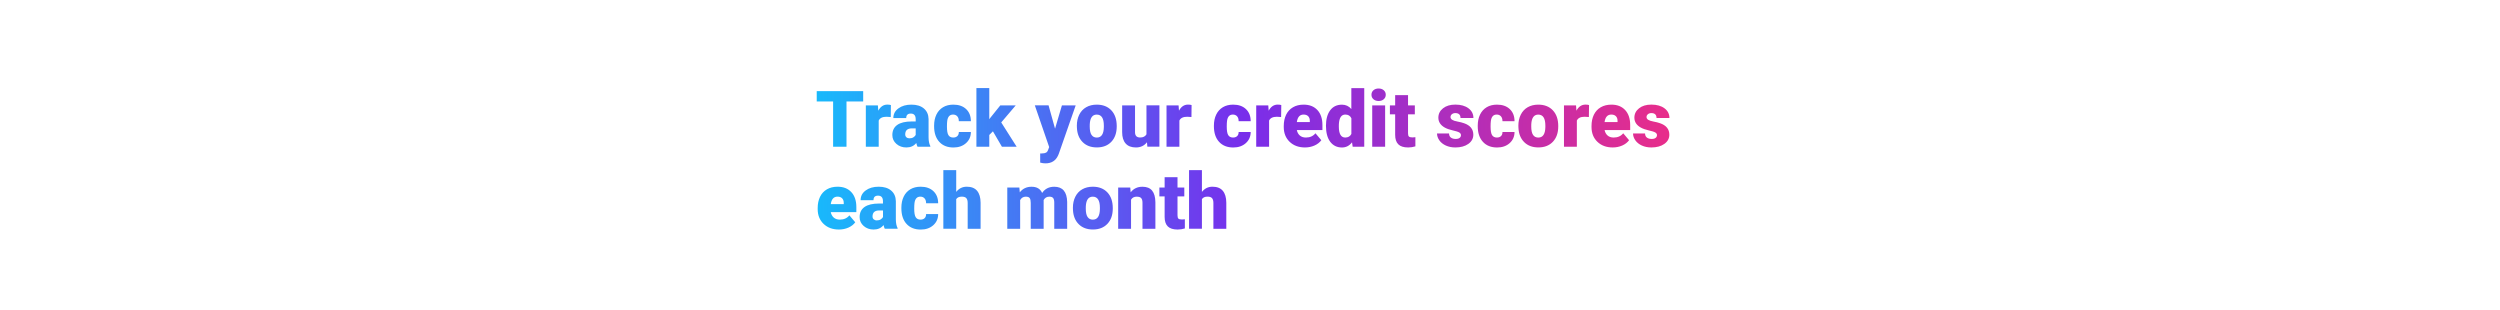
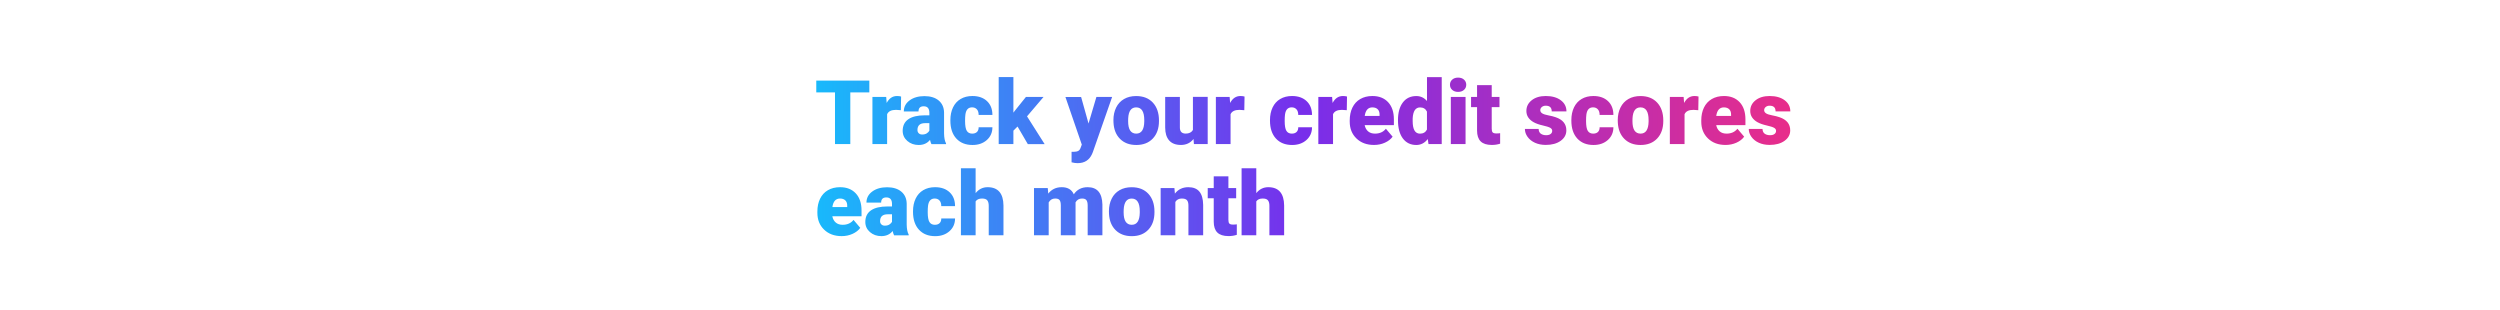
<svg xmlns="http://www.w3.org/2000/svg" version="1.1" id="Layer_1" x="0px" y="0px" viewBox="0 0 728 90" style="enable-background:new 0 0 728 90;" xml:space="preserve">
  <style type="text/css">
	.st0{fill:url(#SVGID_1_);}
</style>
-   <linearGradient id="SVGID_1_" gradientUnits="userSpaceOnUse" x1="237.835" y1="46.241" x2="486.142" y2="46.241">
+   <linearGradient id="SVGID_1_" gradientUnits="userSpaceOnUse" x1="237.713" y1="45.602" x2="521.339" y2="45.602">
    <stop offset="0" style="stop-color:#18B9FB" />
    <stop offset="0.5" style="stop-color:#782EEB" />
    <stop offset="1" style="stop-color:#E82D8A" />
  </linearGradient>
-   <path class="st0" d="M251.36,29.55h-4.86v13.17h-3.9V29.55h-4.77v-3.01h13.53V29.55z M259.39,34.08L258.15,34  c-1.18,0-1.93,0.37-2.27,1.11v7.61h-3.75V30.69h3.51l0.12,1.54c0.63-1.18,1.51-1.77,2.63-1.77c0.4,0,0.75,0.04,1.04,0.13  L259.39,34.08z M267.18,42.72c-0.13-0.24-0.25-0.6-0.36-1.08c-0.69,0.87-1.65,1.3-2.89,1.3c-1.13,0-2.1-0.34-2.89-1.03  c-0.79-0.69-1.19-1.55-1.19-2.58c0-1.3,0.48-2.29,1.44-2.96s2.36-1,4.2-1h1.16v-0.64c0-1.11-0.48-1.66-1.43-1.66  c-0.89,0-1.33,0.44-1.33,1.32h-3.75c0-1.16,0.49-2.11,1.48-2.83c0.99-0.73,2.25-1.09,3.78-1.09s2.75,0.37,3.63,1.12  c0.89,0.75,1.34,1.77,1.37,3.08V40c0.01,1.1,0.19,1.95,0.51,2.53v0.19H267.18z M264.83,40.28c0.47,0,0.85-0.1,1.16-0.3  c0.31-0.2,0.53-0.43,0.66-0.68v-1.92h-1.09c-1.3,0-1.96,0.59-1.96,1.76c0,0.34,0.11,0.62,0.34,0.83S264.48,40.28,264.83,40.28z   M277.57,40.05c0.53,0,0.93-0.14,1.22-0.43c0.29-0.29,0.43-0.68,0.42-1.19h3.51c0,1.32-0.47,2.4-1.42,3.25  c-0.94,0.84-2.16,1.27-3.65,1.27c-1.75,0-3.13-0.55-4.13-1.64c-1.01-1.1-1.51-2.62-1.51-4.56v-0.16c0-1.21,0.22-2.29,0.67-3.22  c0.45-0.93,1.09-1.64,1.94-2.15c0.84-0.5,1.84-0.75,3-0.75c1.56,0,2.8,0.43,3.72,1.3s1.38,2.04,1.38,3.52h-3.51  c0-0.62-0.15-1.1-0.46-1.43c-0.3-0.33-0.71-0.5-1.22-0.5c-0.97,0-1.54,0.62-1.7,1.86c-0.05,0.39-0.08,0.93-0.08,1.62  c0,1.21,0.14,2.05,0.43,2.51C276.48,39.82,276.94,40.05,277.57,40.05z M289.14,38.24l-1.06,1.06v3.42h-3.75V25.64h3.75v9.07  l0.38-0.5l2.82-3.51h4.49l-4.21,4.95l4.49,7.08h-4.29L289.14,38.24z M307.23,37.47l2-6.78h4.01l-4.9,14.04l-0.21,0.51  c-0.7,1.56-1.93,2.33-3.69,2.33c-0.49,0-1-0.07-1.54-0.22v-2.67h0.49c0.53,0,0.93-0.08,1.21-0.23c0.28-0.15,0.48-0.42,0.62-0.82  l0.3-0.8l-4.18-12.15h4L307.23,37.47z M313.58,36.6c0-1.2,0.23-2.27,0.7-3.21c0.47-0.94,1.14-1.66,2.01-2.16  c0.87-0.5,1.9-0.76,3.08-0.76c1.8,0,3.22,0.56,4.26,1.67c1.04,1.11,1.56,2.63,1.56,4.55v0.13c0,1.87-0.52,3.36-1.56,4.46  c-1.04,1.1-2.45,1.65-4.23,1.65c-1.71,0-3.09-0.51-4.12-1.54c-1.04-1.03-1.6-2.42-1.68-4.17L313.58,36.6z M317.33,36.83  c0,1.11,0.17,1.93,0.52,2.45c0.35,0.52,0.86,0.78,1.54,0.78c1.33,0,2.02-1.03,2.05-3.08V36.6c0-2.16-0.69-3.23-2.07-3.23  c-1.25,0-1.93,0.93-2.03,2.79L317.33,36.83z M334,41.42c-0.79,1.01-1.86,1.52-3.21,1.52c-1.32,0-2.32-0.38-3-1.15  c-0.68-0.77-1.02-1.87-1.02-3.31v-7.79h3.75v7.81c0,1.03,0.5,1.54,1.5,1.54c0.86,0,1.47-0.31,1.83-0.92v-8.44h3.77v12.03h-3.51  L334,41.42z M346.95,34.08L345.71,34c-1.18,0-1.93,0.37-2.27,1.11v7.61h-3.75V30.69h3.51l0.12,1.54c0.63-1.18,1.51-1.77,2.63-1.77  c0.4,0,0.75,0.04,1.04,0.13L346.95,34.08z M359.05,40.05c0.53,0,0.93-0.14,1.22-0.43s0.43-0.68,0.42-1.19h3.51  c0,1.32-0.47,2.4-1.42,3.25c-0.94,0.84-2.16,1.27-3.65,1.27c-1.75,0-3.13-0.55-4.13-1.64c-1.01-1.1-1.51-2.62-1.51-4.56v-0.16  c0-1.21,0.22-2.29,0.67-3.22c0.45-0.93,1.09-1.64,1.94-2.15c0.84-0.5,1.84-0.75,3-0.75c1.56,0,2.8,0.43,3.72,1.3  c0.92,0.87,1.38,2.04,1.38,3.52h-3.51c0-0.62-0.15-1.1-0.46-1.43c-0.3-0.33-0.71-0.5-1.22-0.5c-0.97,0-1.54,0.62-1.7,1.86  c-0.05,0.39-0.08,0.93-0.08,1.62c0,1.21,0.14,2.05,0.43,2.51C357.96,39.82,358.42,40.05,359.05,40.05z M373.06,34.08L371.83,34  c-1.18,0-1.93,0.37-2.27,1.11v7.61h-3.75V30.69h3.51l0.12,1.54c0.63-1.18,1.51-1.77,2.63-1.77c0.4,0,0.75,0.04,1.04,0.13  L373.06,34.08z M380.02,42.94c-1.84,0-3.34-0.55-4.48-1.65c-1.14-1.1-1.71-2.53-1.71-4.3v-0.31c0-1.23,0.23-2.32,0.68-3.26  c0.46-0.94,1.12-1.67,2-2.18c0.87-0.51,1.91-0.77,3.11-0.77c1.69,0,3.02,0.52,4,1.57c0.98,1.05,1.47,2.51,1.47,4.38v1.46h-7.45  c0.13,0.67,0.43,1.2,0.88,1.59c0.45,0.39,1.04,0.58,1.76,0.58c1.19,0,2.11-0.41,2.78-1.24l1.71,2.02c-0.47,0.64-1.13,1.16-1.98,1.54  C381.93,42.75,381.01,42.94,380.02,42.94z M379.6,33.36c-1.1,0-1.75,0.73-1.96,2.18h3.78v-0.29c0.01-0.6-0.14-1.06-0.46-1.39  C380.65,33.53,380.19,33.36,379.6,33.36z M386.12,36.62c0-1.9,0.41-3.4,1.23-4.5c0.82-1.1,1.97-1.64,3.45-1.64  c1.07,0,1.98,0.42,2.71,1.27v-6.09h3.76v17.07h-3.37l-0.19-1.29c-0.77,1.01-1.75,1.51-2.93,1.51c-1.43,0-2.56-0.55-3.4-1.64  C386.54,40.2,386.12,38.64,386.12,36.62z M389.87,36.85c0,2.13,0.62,3.2,1.87,3.2c0.83,0,1.42-0.35,1.78-1.04v-4.58  c-0.34-0.71-0.93-1.07-1.76-1.07c-1.16,0-1.78,0.93-1.88,2.8L389.87,36.85z M399.37,27.59c0-0.53,0.19-0.97,0.58-1.31  c0.39-0.34,0.89-0.51,1.5-0.51s1.11,0.17,1.5,0.51c0.39,0.34,0.58,0.78,0.58,1.31c0,0.53-0.19,0.97-0.58,1.31  c-0.39,0.34-0.89,0.51-1.5,0.51s-1.11-0.17-1.5-0.51C399.56,28.56,399.37,28.13,399.37,27.59z M403.35,42.72h-3.76V30.69h3.76V42.72  z M410.02,27.71v2.99H412v2.6h-1.98v5.5c0,0.45,0.08,0.77,0.24,0.94s0.49,0.27,0.97,0.27c0.37,0,0.68-0.02,0.93-0.07v2.68  c-0.67,0.21-1.38,0.32-2.11,0.32c-1.29,0-2.24-0.3-2.86-0.91s-0.92-1.53-0.92-2.77V33.3h-1.53v-2.6h1.53v-2.99H410.02z   M425.43,39.34c0-0.32-0.17-0.57-0.5-0.77s-0.97-0.39-1.9-0.6c-0.93-0.21-1.7-0.48-2.31-0.82c-0.61-0.34-1.07-0.75-1.39-1.23  c-0.32-0.48-0.48-1.03-0.48-1.66c0-1.1,0.46-2.01,1.37-2.73s2.1-1.07,3.58-1.07c1.59,0,2.86,0.36,3.82,1.08  c0.96,0.72,1.44,1.66,1.44,2.83h-3.76c0-0.96-0.51-1.44-1.52-1.44c-0.39,0-0.72,0.11-0.99,0.33c-0.27,0.22-0.4,0.49-0.4,0.82  c0,0.33,0.16,0.6,0.49,0.81s0.85,0.38,1.56,0.51c0.71,0.13,1.34,0.29,1.88,0.48c1.81,0.62,2.71,1.74,2.71,3.35  c0,1.1-0.49,1.99-1.46,2.68c-0.97,0.69-2.24,1.03-3.78,1.03c-1.03,0-1.95-0.19-2.76-0.56s-1.44-0.87-1.89-1.51  c-0.45-0.64-0.68-1.31-0.68-2.01h3.5c0.01,0.56,0.2,0.96,0.56,1.22c0.36,0.26,0.81,0.38,1.37,0.38c0.51,0,0.89-0.1,1.15-0.31  C425.31,39.95,425.43,39.68,425.43,39.34z M435.88,40.05c0.53,0,0.93-0.14,1.22-0.43s0.43-0.68,0.42-1.19h3.51  c0,1.32-0.47,2.4-1.42,3.25c-0.94,0.84-2.16,1.27-3.65,1.27c-1.75,0-3.13-0.55-4.13-1.64c-1.01-1.1-1.51-2.62-1.51-4.56v-0.16  c0-1.21,0.22-2.29,0.67-3.22s1.09-1.64,1.94-2.15c0.84-0.5,1.85-0.75,3-0.75c1.56,0,2.8,0.43,3.72,1.3s1.38,2.04,1.38,3.52h-3.51  c0-0.62-0.15-1.1-0.46-1.43c-0.3-0.33-0.71-0.5-1.22-0.5c-0.97,0-1.54,0.62-1.7,1.86c-0.05,0.39-0.08,0.93-0.08,1.62  c0,1.21,0.14,2.05,0.43,2.51S435.25,40.05,435.88,40.05z M442.15,36.6c0-1.2,0.23-2.27,0.7-3.21c0.47-0.94,1.14-1.66,2.01-2.16  c0.87-0.5,1.9-0.76,3.08-0.76c1.8,0,3.22,0.56,4.26,1.67c1.04,1.11,1.56,2.63,1.56,4.55v0.13c0,1.87-0.52,3.36-1.56,4.46  c-1.04,1.1-2.45,1.65-4.23,1.65c-1.71,0-3.09-0.51-4.12-1.54c-1.04-1.03-1.6-2.42-1.68-4.17L442.15,36.6z M445.9,36.83  c0,1.11,0.17,1.93,0.52,2.45c0.35,0.52,0.86,0.78,1.54,0.78c1.33,0,2.02-1.03,2.05-3.08V36.6c0-2.16-0.69-3.23-2.07-3.23  c-1.25,0-1.93,0.93-2.03,2.79L445.9,36.83z M462.68,34.08L461.45,34c-1.18,0-1.93,0.37-2.27,1.11v7.61h-3.75V30.69h3.51l0.12,1.54  c0.63-1.18,1.51-1.77,2.63-1.77c0.4,0,0.75,0.04,1.04,0.13L462.68,34.08z M469.64,42.94c-1.85,0-3.34-0.55-4.48-1.65  c-1.14-1.1-1.71-2.53-1.71-4.3v-0.31c0-1.23,0.23-2.32,0.68-3.26c0.46-0.94,1.12-1.67,2-2.18s1.91-0.77,3.11-0.77  c1.69,0,3.02,0.52,4,1.57c0.98,1.05,1.47,2.51,1.47,4.38v1.46h-7.45c0.13,0.67,0.43,1.2,0.88,1.59c0.45,0.39,1.04,0.58,1.76,0.58  c1.19,0,2.11-0.41,2.78-1.24l1.71,2.02c-0.47,0.64-1.13,1.16-1.98,1.54C471.54,42.75,470.62,42.94,469.64,42.94z M469.21,33.36  c-1.1,0-1.75,0.73-1.96,2.18h3.78v-0.29c0.01-0.6-0.14-1.06-0.46-1.39C470.26,33.53,469.81,33.36,469.21,33.36z M482.51,39.34  c0-0.32-0.17-0.57-0.5-0.77s-0.97-0.39-1.9-0.6c-0.93-0.21-1.7-0.48-2.31-0.82c-0.61-0.34-1.07-0.75-1.39-1.23  c-0.32-0.48-0.48-1.03-0.48-1.66c0-1.1,0.46-2.01,1.37-2.73s2.1-1.07,3.58-1.07c1.59,0,2.86,0.36,3.82,1.08s1.44,1.66,1.44,2.83  h-3.76c0-0.96-0.51-1.44-1.52-1.44c-0.39,0-0.72,0.11-0.99,0.33s-0.4,0.49-0.4,0.82c0,0.33,0.16,0.6,0.49,0.81  c0.33,0.21,0.85,0.38,1.56,0.51c0.71,0.13,1.34,0.29,1.88,0.48c1.81,0.62,2.71,1.74,2.71,3.35c0,1.1-0.49,1.99-1.46,2.68  c-0.97,0.69-2.24,1.03-3.78,1.03c-1.03,0-1.95-0.19-2.76-0.56s-1.44-0.87-1.89-1.51c-0.45-0.64-0.68-1.31-0.68-2.01h3.5  c0.01,0.56,0.2,0.96,0.56,1.22c0.36,0.26,0.81,0.38,1.37,0.38c0.51,0,0.89-0.1,1.15-0.31C482.38,39.95,482.51,39.68,482.51,39.34z   M244.3,66.84c-1.84,0-3.34-0.55-4.48-1.65c-1.14-1.1-1.71-2.53-1.71-4.3v-0.31c0-1.23,0.23-2.32,0.68-3.26  c0.46-0.94,1.12-1.67,2-2.18c0.87-0.51,1.91-0.77,3.11-0.77c1.69,0,3.02,0.52,4,1.57c0.98,1.05,1.47,2.51,1.47,4.38v1.46h-7.45  c0.13,0.67,0.43,1.2,0.88,1.59s1.04,0.58,1.76,0.58c1.19,0,2.11-0.41,2.78-1.24l1.71,2.02c-0.47,0.64-1.13,1.16-1.98,1.54  C246.21,66.65,245.29,66.84,244.3,66.84z M243.88,57.26c-1.1,0-1.75,0.73-1.96,2.18h3.78v-0.29c0.01-0.6-0.14-1.06-0.46-1.39  C244.93,57.43,244.47,57.26,243.88,57.26z M257.65,66.62c-0.13-0.24-0.25-0.6-0.36-1.08c-0.69,0.87-1.65,1.3-2.89,1.3  c-1.13,0-2.1-0.34-2.89-1.03c-0.79-0.69-1.19-1.55-1.19-2.58c0-1.3,0.48-2.29,1.44-2.96s2.36-1,4.2-1h1.16v-0.64  c0-1.11-0.48-1.66-1.43-1.66c-0.89,0-1.33,0.44-1.33,1.32h-3.75c0-1.16,0.49-2.11,1.48-2.83c0.99-0.73,2.25-1.09,3.78-1.09  c1.53,0,2.75,0.37,3.63,1.12c0.89,0.75,1.34,1.77,1.37,3.08v5.32c0.01,1.1,0.19,1.95,0.51,2.53v0.19H257.65z M255.31,64.18  c0.47,0,0.85-0.1,1.16-0.3c0.31-0.2,0.53-0.43,0.66-0.68v-1.92h-1.09c-1.3,0-1.96,0.59-1.96,1.76c0,0.34,0.11,0.62,0.34,0.83  C254.66,64.07,254.95,64.18,255.31,64.18z M268.04,63.95c0.53,0,0.93-0.14,1.22-0.43c0.29-0.29,0.43-0.68,0.42-1.19h3.51  c0,1.32-0.47,2.4-1.42,3.25c-0.94,0.84-2.16,1.27-3.65,1.27c-1.75,0-3.13-0.55-4.13-1.64s-1.51-2.62-1.51-4.56v-0.16  c0-1.21,0.22-2.29,0.67-3.22s1.09-1.64,1.94-2.15c0.84-0.5,1.85-0.75,3-0.75c1.56,0,2.8,0.43,3.72,1.3  c0.92,0.87,1.38,2.04,1.38,3.52h-3.51c0-0.62-0.15-1.1-0.46-1.43c-0.3-0.33-0.71-0.5-1.22-0.5c-0.97,0-1.54,0.62-1.7,1.86  c-0.05,0.39-0.08,0.93-0.08,1.62c0,1.21,0.14,2.05,0.43,2.51S267.41,63.95,268.04,63.95z M278.45,55.88  c0.8-1.01,1.82-1.51,3.07-1.51c1.33,0,2.33,0.39,3,1.18c0.67,0.79,1.02,1.95,1.03,3.48v7.59h-3.76v-7.5c0-0.64-0.13-1.11-0.39-1.41  c-0.26-0.3-0.7-0.45-1.32-0.45c-0.77,0-1.31,0.24-1.63,0.73v8.62h-3.75V49.55h3.75V55.88z M296.84,54.6l0.12,1.41  c0.85-1.09,2-1.63,3.43-1.63c1.52,0,2.55,0.6,3.08,1.81c0.81-1.21,1.99-1.81,3.53-1.81c2.44,0,3.69,1.47,3.76,4.42v7.82h-3.76v-7.59  c0-0.61-0.1-1.06-0.31-1.34c-0.21-0.28-0.59-0.42-1.13-0.42c-0.74,0-1.29,0.33-1.66,0.99l0.01,0.16v8.21h-3.76v-7.57  c0-0.63-0.1-1.09-0.3-1.37c-0.2-0.28-0.58-0.42-1.14-0.42c-0.72,0-1.27,0.33-1.64,0.99v8.37h-3.75V54.6H296.84z M312.43,60.5  c0-1.2,0.23-2.27,0.7-3.21c0.47-0.94,1.14-1.66,2.01-2.16c0.87-0.5,1.9-0.76,3.08-0.76c1.8,0,3.22,0.56,4.26,1.67  c1.04,1.11,1.56,2.63,1.56,4.55v0.13c0,1.88-0.52,3.36-1.56,4.46c-1.04,1.1-2.45,1.65-4.23,1.65c-1.71,0-3.09-0.51-4.12-1.54  c-1.04-1.03-1.6-2.42-1.68-4.17L312.43,60.5z M316.18,60.73c0,1.11,0.17,1.93,0.52,2.45c0.35,0.52,0.86,0.78,1.54,0.78  c1.33,0,2.02-1.03,2.05-3.08V60.5c0-2.16-0.69-3.23-2.07-3.23c-1.25,0-1.93,0.93-2.03,2.79L316.18,60.73z M329.13,54.6l0.12,1.41  c0.83-1.09,1.98-1.63,3.43-1.63c1.25,0,2.19,0.37,2.81,1.12c0.62,0.75,0.94,1.88,0.96,3.38v7.75h-3.76v-7.59  c0-0.61-0.12-1.05-0.37-1.34c-0.24-0.29-0.69-0.43-1.33-0.43c-0.73,0-1.28,0.29-1.63,0.87v8.49h-3.75V54.6H329.13z M342.89,51.61  v2.99h1.98v2.6h-1.98v5.5c0,0.45,0.08,0.77,0.24,0.94c0.16,0.18,0.49,0.27,0.97,0.27c0.37,0,0.68-0.02,0.93-0.07v2.68  c-0.67,0.21-1.38,0.32-2.11,0.32c-1.29,0-2.24-0.3-2.86-0.91s-0.92-1.53-0.92-2.77V57.2h-1.53v-2.6h1.53v-2.99H342.89z M350,55.88  c0.8-1.01,1.82-1.51,3.07-1.51c1.33,0,2.33,0.39,3,1.18c0.67,0.79,1.02,1.95,1.03,3.48v7.59h-3.76v-7.5c0-0.64-0.13-1.11-0.39-1.41  c-0.26-0.3-0.7-0.45-1.32-0.45c-0.77,0-1.31,0.24-1.63,0.73v8.62h-3.75V49.55H350V55.88z" />
+   <path class="st0" d="M253.16,26.91h-5.55v15.04h-4.46V26.91h-5.45v-3.44h15.45V26.91z M262.33,32.09l-1.41-0.1  c-1.35,0-2.21,0.42-2.59,1.27v8.7h-4.28V28.22h4.01l0.14,1.76c0.72-1.35,1.72-2.02,3.01-2.02c0.46,0,0.85,0.05,1.19,0.15  L262.33,32.09z M271.23,41.96c-0.15-0.28-0.29-0.69-0.41-1.23c-0.79,0.99-1.89,1.49-3.3,1.49c-1.29,0-2.4-0.39-3.3-1.17  s-1.36-1.77-1.36-2.95c0-1.49,0.55-2.62,1.65-3.38s2.7-1.14,4.8-1.14h1.32v-0.73c0-1.27-0.55-1.9-1.64-1.9  c-1.02,0-1.52,0.5-1.52,1.51h-4.28c0-1.33,0.57-2.4,1.69-3.23c1.13-0.83,2.57-1.24,4.32-1.24s3.14,0.43,4.15,1.28  s1.54,2.03,1.56,3.52v6.08c0.02,1.26,0.21,2.23,0.58,2.89v0.22H271.23z M268.55,39.17c0.53,0,0.98-0.11,1.33-0.34  c0.35-0.23,0.6-0.49,0.75-0.77v-2.2h-1.24c-1.49,0-2.23,0.67-2.23,2.01c0,0.39,0.13,0.7,0.39,0.95S268.14,39.17,268.55,39.17z   M283.1,38.91c0.6,0,1.07-0.16,1.4-0.49s0.49-0.78,0.48-1.36h4.01c0,1.51-0.54,2.74-1.62,3.71c-1.08,0.96-2.47,1.45-4.17,1.45  c-2,0-3.57-0.63-4.72-1.88s-1.73-2.99-1.73-5.21v-0.18c0-1.39,0.26-2.61,0.77-3.68c0.51-1.06,1.25-1.88,2.22-2.45  s2.11-0.86,3.43-0.86c1.79,0,3.2,0.5,4.25,1.49s1.57,2.33,1.57,4.02h-4.01c0-0.71-0.17-1.26-0.52-1.64s-0.81-0.57-1.4-0.57  c-1.11,0-1.76,0.71-1.94,2.12c-0.06,0.45-0.09,1.07-0.09,1.85c0,1.38,0.17,2.34,0.5,2.87S282.38,38.91,283.1,38.91z M296.31,36.84  l-1.21,1.21v3.91h-4.28V22.45h4.28v10.36l0.43-0.57l3.22-4.01h5.13l-4.81,5.65l5.13,8.09h-4.9L296.31,36.84z M316.98,35.97  l2.29-7.74h4.58l-5.6,16.03l-0.24,0.58c-0.8,1.78-2.2,2.67-4.21,2.67c-0.56,0-1.15-0.08-1.76-0.25v-3.05h0.56  c0.6,0,1.06-0.09,1.38-0.26c0.32-0.17,0.55-0.49,0.7-0.93l0.34-0.91l-4.77-13.87h4.57L316.98,35.97z M324.23,34.96  c0-1.37,0.27-2.59,0.8-3.66s1.3-1.89,2.3-2.47s2.17-0.86,3.52-0.86c2.06,0,3.68,0.64,4.86,1.91s1.78,3.01,1.78,5.2v0.15  c0,2.14-0.59,3.84-1.78,5.1c-1.19,1.26-2.8,1.89-4.83,1.89c-1.96,0-3.53-0.59-4.71-1.76s-1.82-2.76-1.92-4.77L324.23,34.96z   M328.51,35.23c0,1.27,0.2,2.2,0.6,2.79s0.99,0.89,1.76,0.89c1.52,0,2.3-1.17,2.34-3.52v-0.43c0-2.46-0.79-3.69-2.36-3.69  c-1.43,0-2.21,1.06-2.32,3.19L328.51,35.23z M347.55,40.47c-0.91,1.16-2.13,1.74-3.67,1.74c-1.51,0-2.65-0.44-3.42-1.31  c-0.77-0.88-1.16-2.13-1.16-3.78v-8.9h4.28v8.92c0,1.18,0.57,1.76,1.71,1.76c0.98,0,1.68-0.35,2.09-1.05v-9.64h4.3v13.74h-4.01  L347.55,40.47z M362.34,32.09l-1.41-0.1c-1.35,0-2.21,0.42-2.59,1.27v8.7h-4.28V28.22h4.01l0.14,1.76c0.72-1.35,1.72-2.02,3.01-2.02  c0.46,0,0.85,0.05,1.19,0.15L362.34,32.09z M376.17,38.91c0.6,0,1.07-0.16,1.4-0.49s0.49-0.78,0.48-1.36h4.01  c0,1.51-0.54,2.74-1.62,3.71c-1.08,0.96-2.47,1.45-4.17,1.45c-2,0-3.57-0.63-4.72-1.88s-1.73-2.99-1.73-5.21v-0.18  c0-1.39,0.26-2.61,0.77-3.68c0.51-1.06,1.25-1.88,2.22-2.45s2.11-0.86,3.43-0.86c1.79,0,3.2,0.5,4.25,1.49s1.57,2.33,1.57,4.02  h-4.01c0-0.71-0.17-1.26-0.52-1.64s-0.81-0.57-1.4-0.57c-1.11,0-1.76,0.71-1.94,2.12c-0.06,0.45-0.09,1.07-0.09,1.85  c0,1.38,0.17,2.34,0.5,2.87S375.45,38.91,376.17,38.91z M392.18,32.09l-1.41-0.1c-1.35,0-2.21,0.42-2.59,1.27v8.7h-4.28V28.22h4.01  l0.14,1.76c0.72-1.35,1.72-2.02,3.01-2.02c0.46,0,0.85,0.05,1.19,0.15L392.18,32.09z M400.12,42.21c-2.11,0-3.81-0.63-5.12-1.89  s-1.96-2.89-1.96-4.91v-0.36c0-1.4,0.26-2.65,0.78-3.72c0.52-1.07,1.28-1.91,2.28-2.49s2.18-0.88,3.55-0.88  c1.93,0,3.45,0.6,4.57,1.8s1.68,2.87,1.68,5.01v1.66h-8.51c0.15,0.77,0.49,1.38,1,1.82s1.18,0.66,2.01,0.66  c1.35,0,2.41-0.47,3.17-1.42l1.96,2.31c-0.53,0.74-1.29,1.32-2.27,1.76C402.3,41.99,401.25,42.21,400.12,42.21z M399.64,31.27  c-1.25,0-2,0.83-2.23,2.49h4.32v-0.33c0.02-0.69-0.16-1.22-0.52-1.59S400.32,31.27,399.64,31.27z M407.09,34.99  c0-2.18,0.47-3.89,1.41-5.14s2.25-1.88,3.94-1.88c1.23,0,2.26,0.48,3.1,1.45v-6.96h4.29v19.5h-3.85l-0.22-1.47  c-0.88,1.15-2,1.73-3.35,1.73c-1.63,0-2.93-0.63-3.88-1.88S407.09,37.3,407.09,34.99z M411.37,35.26c0,2.44,0.71,3.66,2.13,3.66  c0.95,0,1.62-0.4,2.03-1.19v-5.23c-0.39-0.81-1.06-1.22-2.01-1.22c-1.32,0-2.04,1.07-2.15,3.2L411.37,35.26z M422.23,24.68  c0-0.61,0.22-1.11,0.66-1.5s1.01-0.58,1.71-0.58s1.27,0.19,1.71,0.58s0.66,0.89,0.66,1.5s-0.22,1.11-0.66,1.5s-1.01,0.58-1.71,0.58  s-1.27-0.19-1.71-0.58S422.23,25.29,422.23,24.68z M426.77,41.96h-4.29V28.22h4.29V41.96z M434.39,24.81v3.42h2.26v2.97h-2.26v6.28  c0,0.52,0.09,0.88,0.28,1.08s0.55,0.3,1.1,0.3c0.42,0,0.78-0.03,1.07-0.08v3.06c-0.77,0.25-1.57,0.37-2.41,0.37  c-1.47,0-2.56-0.35-3.26-1.04s-1.05-1.75-1.05-3.16v-6.82h-1.75v-2.97h1.75v-3.42H434.39z M452,38.1c0-0.36-0.19-0.66-0.57-0.88  s-1.1-0.45-2.17-0.69s-1.95-0.55-2.64-0.93s-1.22-0.85-1.59-1.4s-0.55-1.18-0.55-1.89c0-1.26,0.52-2.3,1.56-3.12s2.4-1.23,4.09-1.23  c1.81,0,3.27,0.41,4.37,1.23s1.65,1.9,1.65,3.24h-4.29c0-1.1-0.58-1.65-1.74-1.65c-0.45,0-0.83,0.12-1.13,0.37s-0.46,0.56-0.46,0.93  c0,0.38,0.19,0.69,0.56,0.93s0.97,0.43,1.78,0.58c0.82,0.15,1.53,0.33,2.15,0.55c2.07,0.71,3.1,1.98,3.1,3.82  c0,1.25-0.56,2.27-1.67,3.06c-1.11,0.79-2.55,1.18-4.32,1.18c-1.18,0-2.23-0.21-3.15-0.63s-1.64-1-2.16-1.73s-0.77-1.49-0.77-2.3h4  c0.02,0.63,0.23,1.1,0.63,1.39s0.93,0.44,1.56,0.44c0.58,0,1.02-0.12,1.31-0.36C451.85,38.79,452,38.48,452,38.1z M463.93,38.91  c0.6,0,1.07-0.16,1.4-0.49s0.49-0.78,0.48-1.36h4.01c0,1.51-0.54,2.74-1.62,3.71c-1.08,0.96-2.47,1.45-4.17,1.45  c-2,0-3.57-0.63-4.72-1.88s-1.73-2.99-1.73-5.21v-0.18c0-1.39,0.26-2.61,0.77-3.68c0.51-1.06,1.25-1.88,2.22-2.45  s2.11-0.86,3.43-0.86c1.79,0,3.2,0.5,4.25,1.49s1.57,2.33,1.57,4.02h-4.01c0-0.71-0.17-1.26-0.52-1.64s-0.81-0.57-1.4-0.57  c-1.11,0-1.76,0.71-1.94,2.12c-0.06,0.45-0.09,1.07-0.09,1.85c0,1.38,0.17,2.34,0.5,2.87S463.21,38.91,463.93,38.91z M471.09,34.96  c0-1.37,0.27-2.59,0.8-3.66s1.3-1.89,2.3-2.47s2.17-0.86,3.52-0.86c2.06,0,3.68,0.64,4.86,1.91s1.78,3.01,1.78,5.2v0.15  c0,2.14-0.59,3.84-1.78,5.1c-1.19,1.26-2.8,1.89-4.83,1.89c-1.96,0-3.53-0.59-4.71-1.76s-1.82-2.76-1.92-4.77L471.09,34.96z   M475.37,35.23c0,1.27,0.2,2.2,0.6,2.79s0.99,0.89,1.76,0.89c1.52,0,2.3-1.17,2.34-3.52v-0.43c0-2.46-0.79-3.69-2.36-3.69  c-1.43,0-2.21,1.06-2.32,3.19L475.37,35.23z M494.54,32.09l-1.41-0.1c-1.35,0-2.21,0.42-2.59,1.27v8.7h-4.28V28.22h4.01l0.14,1.76  c0.72-1.35,1.72-2.02,3.01-2.02c0.46,0,0.85,0.05,1.19,0.15L494.54,32.09z M502.49,42.21c-2.11,0-3.81-0.63-5.12-1.89  s-1.96-2.89-1.96-4.91v-0.36c0-1.4,0.26-2.65,0.78-3.72c0.52-1.07,1.28-1.91,2.28-2.49s2.18-0.88,3.55-0.88  c1.93,0,3.45,0.6,4.57,1.8s1.68,2.87,1.68,5.01v1.66h-8.51c0.15,0.77,0.49,1.38,1,1.82s1.18,0.66,2.01,0.66  c1.35,0,2.41-0.47,3.17-1.42l1.96,2.31c-0.53,0.74-1.29,1.32-2.27,1.76C504.66,41.99,503.61,42.21,502.49,42.21z M502,31.27  c-1.25,0-2,0.83-2.23,2.49h4.32v-0.33c0.02-0.69-0.16-1.22-0.52-1.59S502.68,31.27,502,31.27z M517.19,38.1  c0-0.36-0.19-0.66-0.57-0.88s-1.1-0.45-2.17-0.69s-1.95-0.55-2.64-0.93s-1.22-0.85-1.59-1.4s-0.55-1.18-0.55-1.89  c0-1.26,0.52-2.3,1.56-3.12s2.4-1.23,4.09-1.23c1.81,0,3.27,0.41,4.37,1.23s1.65,1.9,1.65,3.24h-4.29c0-1.1-0.58-1.65-1.74-1.65  c-0.45,0-0.83,0.12-1.13,0.37s-0.46,0.56-0.46,0.93c0,0.38,0.19,0.69,0.56,0.93s0.97,0.43,1.78,0.58c0.82,0.15,1.53,0.33,2.15,0.55  c2.07,0.71,3.1,1.98,3.1,3.82c0,1.25-0.56,2.27-1.67,3.06c-1.11,0.79-2.55,1.18-4.32,1.18c-1.18,0-2.23-0.21-3.15-0.63  s-1.64-1-2.16-1.73s-0.77-1.49-0.77-2.3h4c0.02,0.63,0.23,1.1,0.63,1.39s0.93,0.44,1.56,0.44c0.58,0,1.02-0.12,1.31-0.36  C517.04,38.79,517.19,38.48,517.19,38.1z M245.1,68.76c-2.11,0-3.81-0.63-5.12-1.89s-1.96-2.89-1.96-4.91v-0.36  c0-1.4,0.26-2.65,0.78-3.72c0.52-1.07,1.28-1.91,2.28-2.49s2.18-0.88,3.55-0.88c1.93,0,3.45,0.6,4.57,1.8s1.68,2.87,1.68,5.01v1.66  h-8.51c0.15,0.77,0.49,1.38,1,1.82s1.18,0.66,2.01,0.66c1.35,0,2.41-0.47,3.17-1.42l1.96,2.31c-0.53,0.74-1.29,1.32-2.27,1.76  C247.28,68.54,246.23,68.76,245.1,68.76z M244.62,57.81c-1.25,0-2,0.83-2.23,2.49h4.32v-0.33c0.02-0.69-0.16-1.22-0.52-1.59  S245.3,57.81,244.62,57.81z M260.35,68.5c-0.15-0.28-0.29-0.69-0.41-1.23c-0.79,0.99-1.89,1.49-3.3,1.49c-1.29,0-2.4-0.39-3.3-1.17  s-1.36-1.77-1.36-2.95c0-1.49,0.55-2.62,1.65-3.38s2.7-1.14,4.8-1.14h1.32v-0.73c0-1.27-0.55-1.9-1.64-1.9  c-1.02,0-1.52,0.5-1.52,1.51h-4.28c0-1.33,0.57-2.4,1.69-3.23c1.13-0.83,2.57-1.24,4.32-1.24s3.14,0.43,4.15,1.28  s1.54,2.03,1.56,3.52v6.08c0.02,1.26,0.21,2.23,0.58,2.89v0.22H260.35z M257.67,65.71c0.53,0,0.98-0.11,1.33-0.34  c0.35-0.23,0.6-0.49,0.75-0.77v-2.2h-1.24c-1.49,0-2.23,0.67-2.23,2.01c0,0.39,0.13,0.7,0.39,0.95S257.26,65.71,257.67,65.71z   M272.22,65.46c0.6,0,1.07-0.16,1.4-0.49s0.49-0.78,0.48-1.36h4.01c0,1.51-0.54,2.74-1.62,3.71c-1.08,0.96-2.47,1.45-4.17,1.45  c-2,0-3.57-0.63-4.72-1.88s-1.73-2.99-1.73-5.21V61.5c0-1.39,0.26-2.61,0.77-3.68c0.51-1.06,1.25-1.88,2.22-2.45  s2.11-0.86,3.43-0.86c1.79,0,3.2,0.5,4.25,1.49s1.57,2.33,1.57,4.02h-4.01c0-0.71-0.17-1.26-0.52-1.64s-0.81-0.57-1.4-0.57  c-1.11,0-1.76,0.71-1.94,2.12c-0.06,0.45-0.09,1.07-0.09,1.85c0,1.38,0.17,2.34,0.5,2.87S271.5,65.46,272.22,65.46z M284.1,56.24  c0.91-1.15,2.08-1.73,3.5-1.73c1.51,0,2.66,0.45,3.43,1.35s1.16,2.22,1.18,3.97v8.67h-4.29v-8.57c0-0.73-0.15-1.26-0.44-1.61  s-0.8-0.51-1.51-0.51c-0.88,0-1.5,0.28-1.87,0.84v9.85h-4.28V49h4.28V56.24z M305.11,54.77l0.14,1.61c0.97-1.24,2.28-1.87,3.92-1.87  c1.74,0,2.91,0.69,3.52,2.07c0.93-1.38,2.28-2.07,4.04-2.07c2.78,0,4.21,1.68,4.29,5.05v8.94h-4.29v-8.67c0-0.7-0.12-1.21-0.36-1.54  s-0.67-0.48-1.29-0.48c-0.85,0-1.48,0.38-1.89,1.13l0.01,0.18v9.38h-4.29v-8.65c0-0.72-0.11-1.24-0.34-1.56s-0.66-0.48-1.31-0.48  c-0.82,0-1.45,0.38-1.88,1.13v9.56h-4.28V54.77H305.11z M322.92,61.51c0-1.37,0.27-2.59,0.8-3.66s1.3-1.89,2.3-2.47  s2.17-0.86,3.52-0.86c2.06,0,3.68,0.64,4.86,1.91s1.78,3.01,1.78,5.2v0.15c0,2.14-0.59,3.84-1.78,5.1c-1.19,1.26-2.8,1.89-4.83,1.89  c-1.96,0-3.53-0.59-4.71-1.76s-1.82-2.76-1.92-4.77L322.92,61.51z M327.2,61.78c0,1.27,0.2,2.2,0.6,2.79s0.99,0.89,1.76,0.89  c1.52,0,2.3-1.17,2.34-3.52v-0.43c0-2.46-0.79-3.69-2.36-3.69c-1.43,0-2.21,1.06-2.32,3.19L327.2,61.78z M341.99,54.77l0.14,1.61  c0.95-1.24,2.26-1.87,3.92-1.87c1.43,0,2.5,0.43,3.21,1.28c0.71,0.85,1.07,2.14,1.1,3.86v8.85h-4.29v-8.67  c0-0.69-0.14-1.2-0.42-1.53s-0.79-0.49-1.52-0.49c-0.84,0-1.46,0.33-1.87,0.99v9.7h-4.28V54.77H341.99z M357.71,51.35v3.42h2.26  v2.97h-2.26v6.28c0,0.52,0.09,0.88,0.28,1.08s0.55,0.3,1.1,0.3c0.42,0,0.78-0.03,1.07-0.08v3.06c-0.77,0.25-1.57,0.37-2.41,0.37  c-1.47,0-2.56-0.35-3.26-1.04s-1.05-1.75-1.05-3.16v-6.82h-1.75v-2.97h1.75v-3.42H357.71z M365.83,56.24  c0.91-1.15,2.08-1.73,3.5-1.73c1.51,0,2.66,0.45,3.43,1.35s1.16,2.22,1.18,3.97v8.67h-4.29v-8.57c0-0.73-0.15-1.26-0.44-1.61  s-0.8-0.51-1.51-0.51c-0.88,0-1.5,0.28-1.87,0.84v9.85h-4.28V49h4.28V56.24z" />
</svg>
